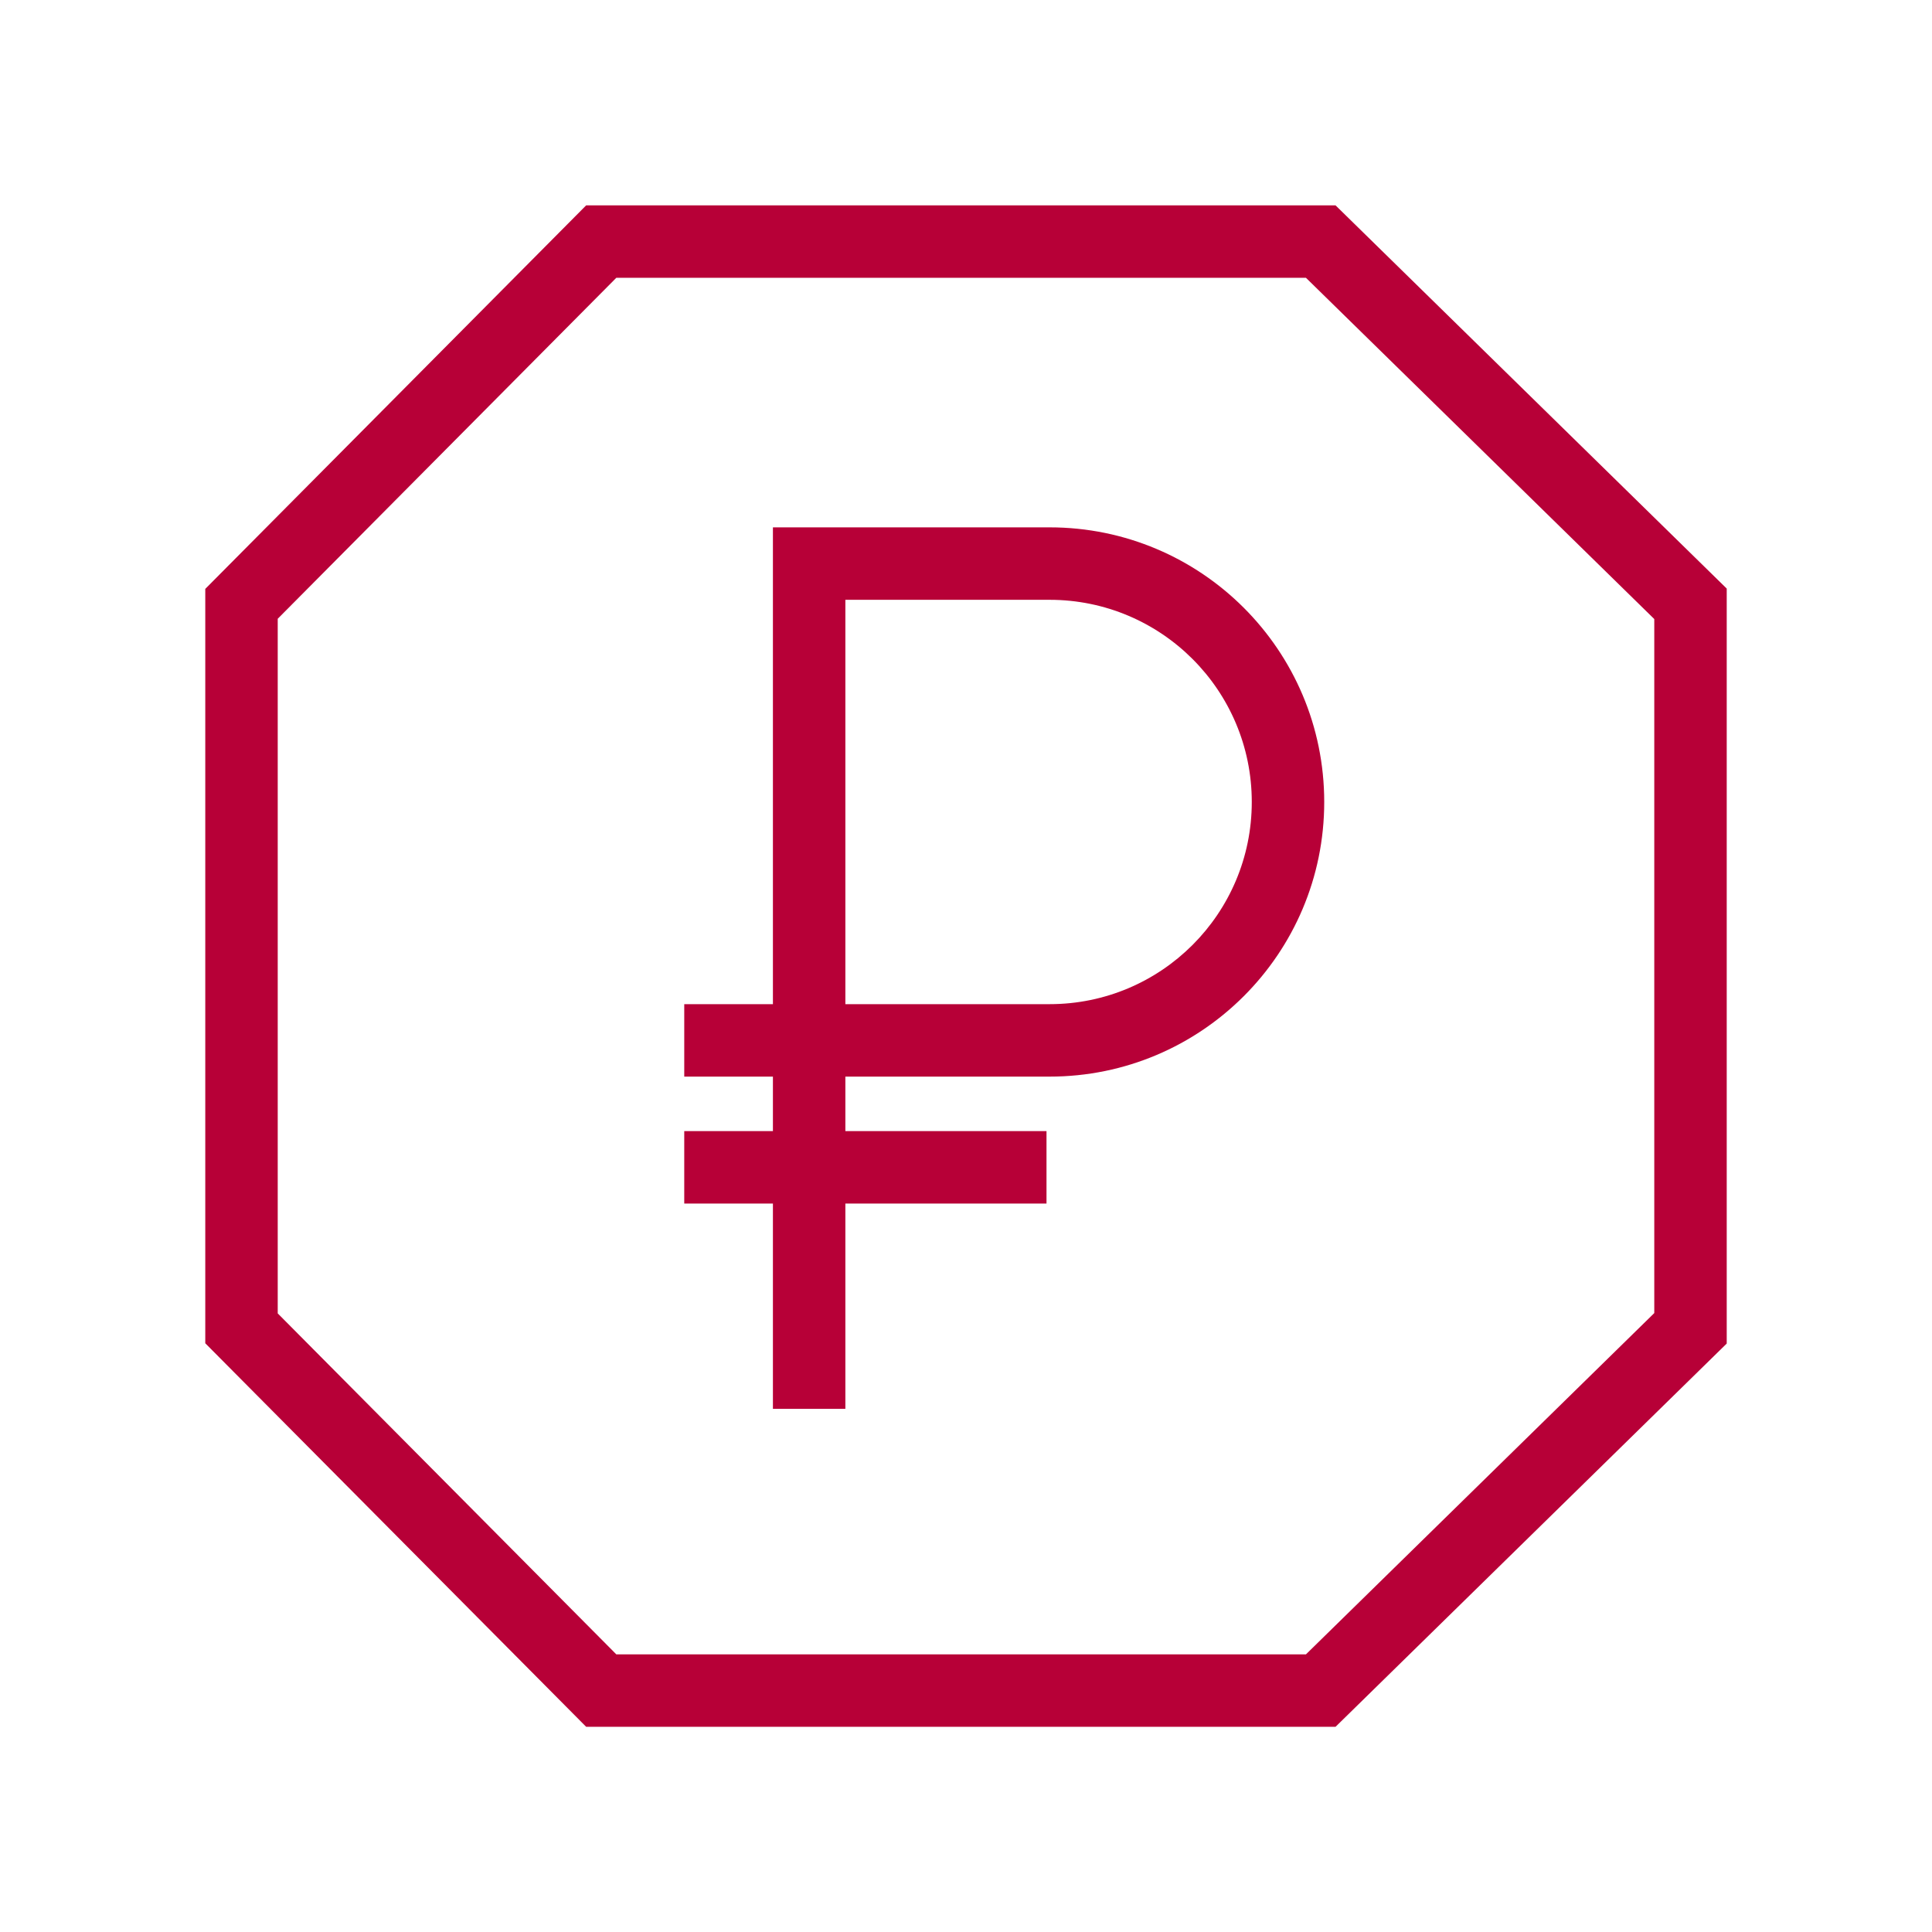
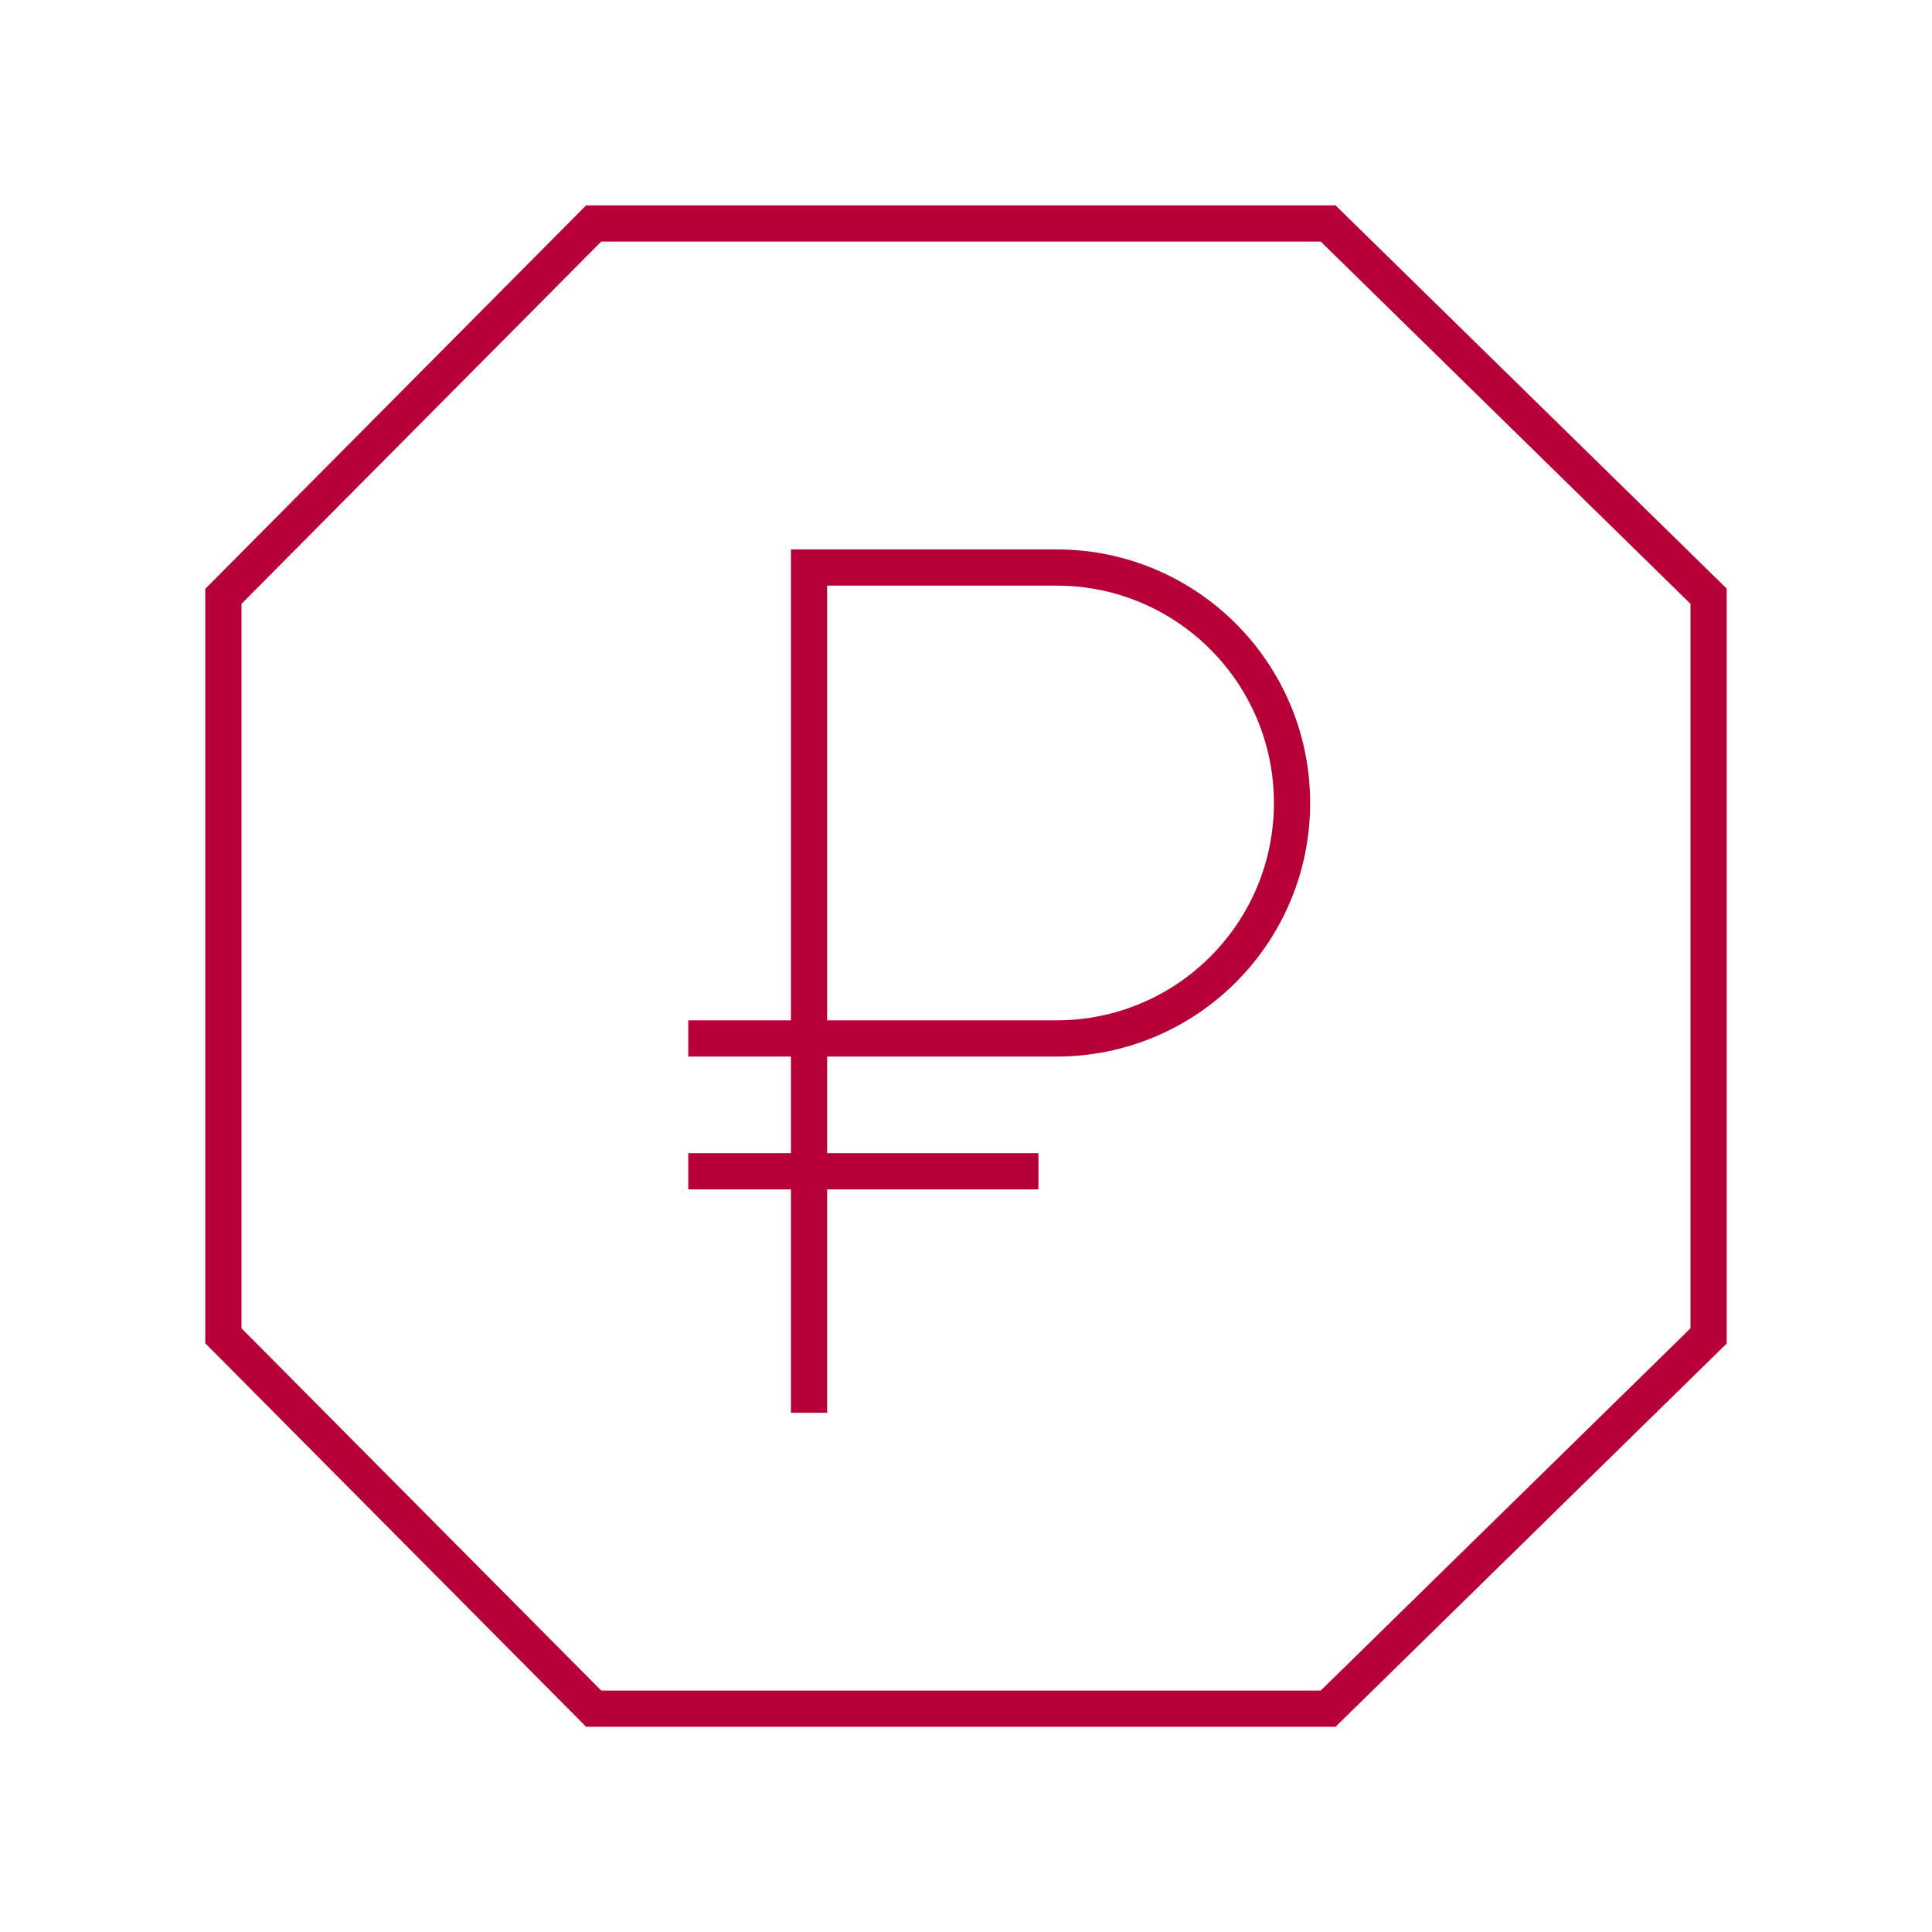
- <svg xmlns="http://www.w3.org/2000/svg" width="48" height="48" viewBox="0 0 48 48" fill="none">
-   <path fill-rule="evenodd" clip-rule="evenodd" d="M14.563 5.102H33.181L42.9 14.623V33.38L33.181 42.902H14.563L5.1 33.373V14.631L14.563 5.102ZM15.312 6.902L6.9 15.373V32.631L15.312 41.102H32.446L41.1 32.623V15.38L32.446 6.902H15.312Z" fill="#B70037" />
-   <path fill-rule="evenodd" clip-rule="evenodd" d="M19.203 13.102H26.077C29.845 13.102 32.9 16.156 32.9 19.925C32.9 23.693 29.845 26.748 26.077 26.748H21.003V35.002H19.203V26.748H17V24.948H19.203V13.102ZM21.003 24.948H26.077C28.851 24.948 31.1 22.699 31.1 19.925C31.1 17.151 28.851 14.902 26.077 14.902H21.003V24.948Z" fill="#B70037" />
-   <path fill-rule="evenodd" clip-rule="evenodd" d="M26 29.902H17V28.102H26V29.902Z" fill="#B70037" />
+ <svg xmlns="http://www.w3.org/2000/svg" width="80" height="80" viewBox="0 0 80 80" fill="none">
+   <path fill-rule="evenodd" clip-rule="evenodd" d="M32.75 22.75H43.75C49.549 22.75 54.25 27.451 54.25 33.25C54.25 39.049 49.549 43.75 43.75 43.75H34.25V47.75H43V49.25H34.25V58.5H32.75V49.25H28.5V47.75H32.75V43.75H28.5V42.25H32.75V22.75ZM34.25 42.25H43.75C48.721 42.25 52.75 38.221 52.75 33.25C52.75 28.279 48.721 24.25 43.75 24.25H34.25V42.25Z" fill="#B70037" />
+   <path fill-rule="evenodd" clip-rule="evenodd" d="M55.301 8.503H24.271L8.499 24.384V55.621L24.271 71.503H55.301L71.499 55.633V24.372L55.301 8.503ZM24.896 10.003L9.999 25.003V55.002L24.896 70.003H54.689L69.999 55.003V25.003L54.689 10.003H24.896Z" fill="#B70037" />
</svg>
